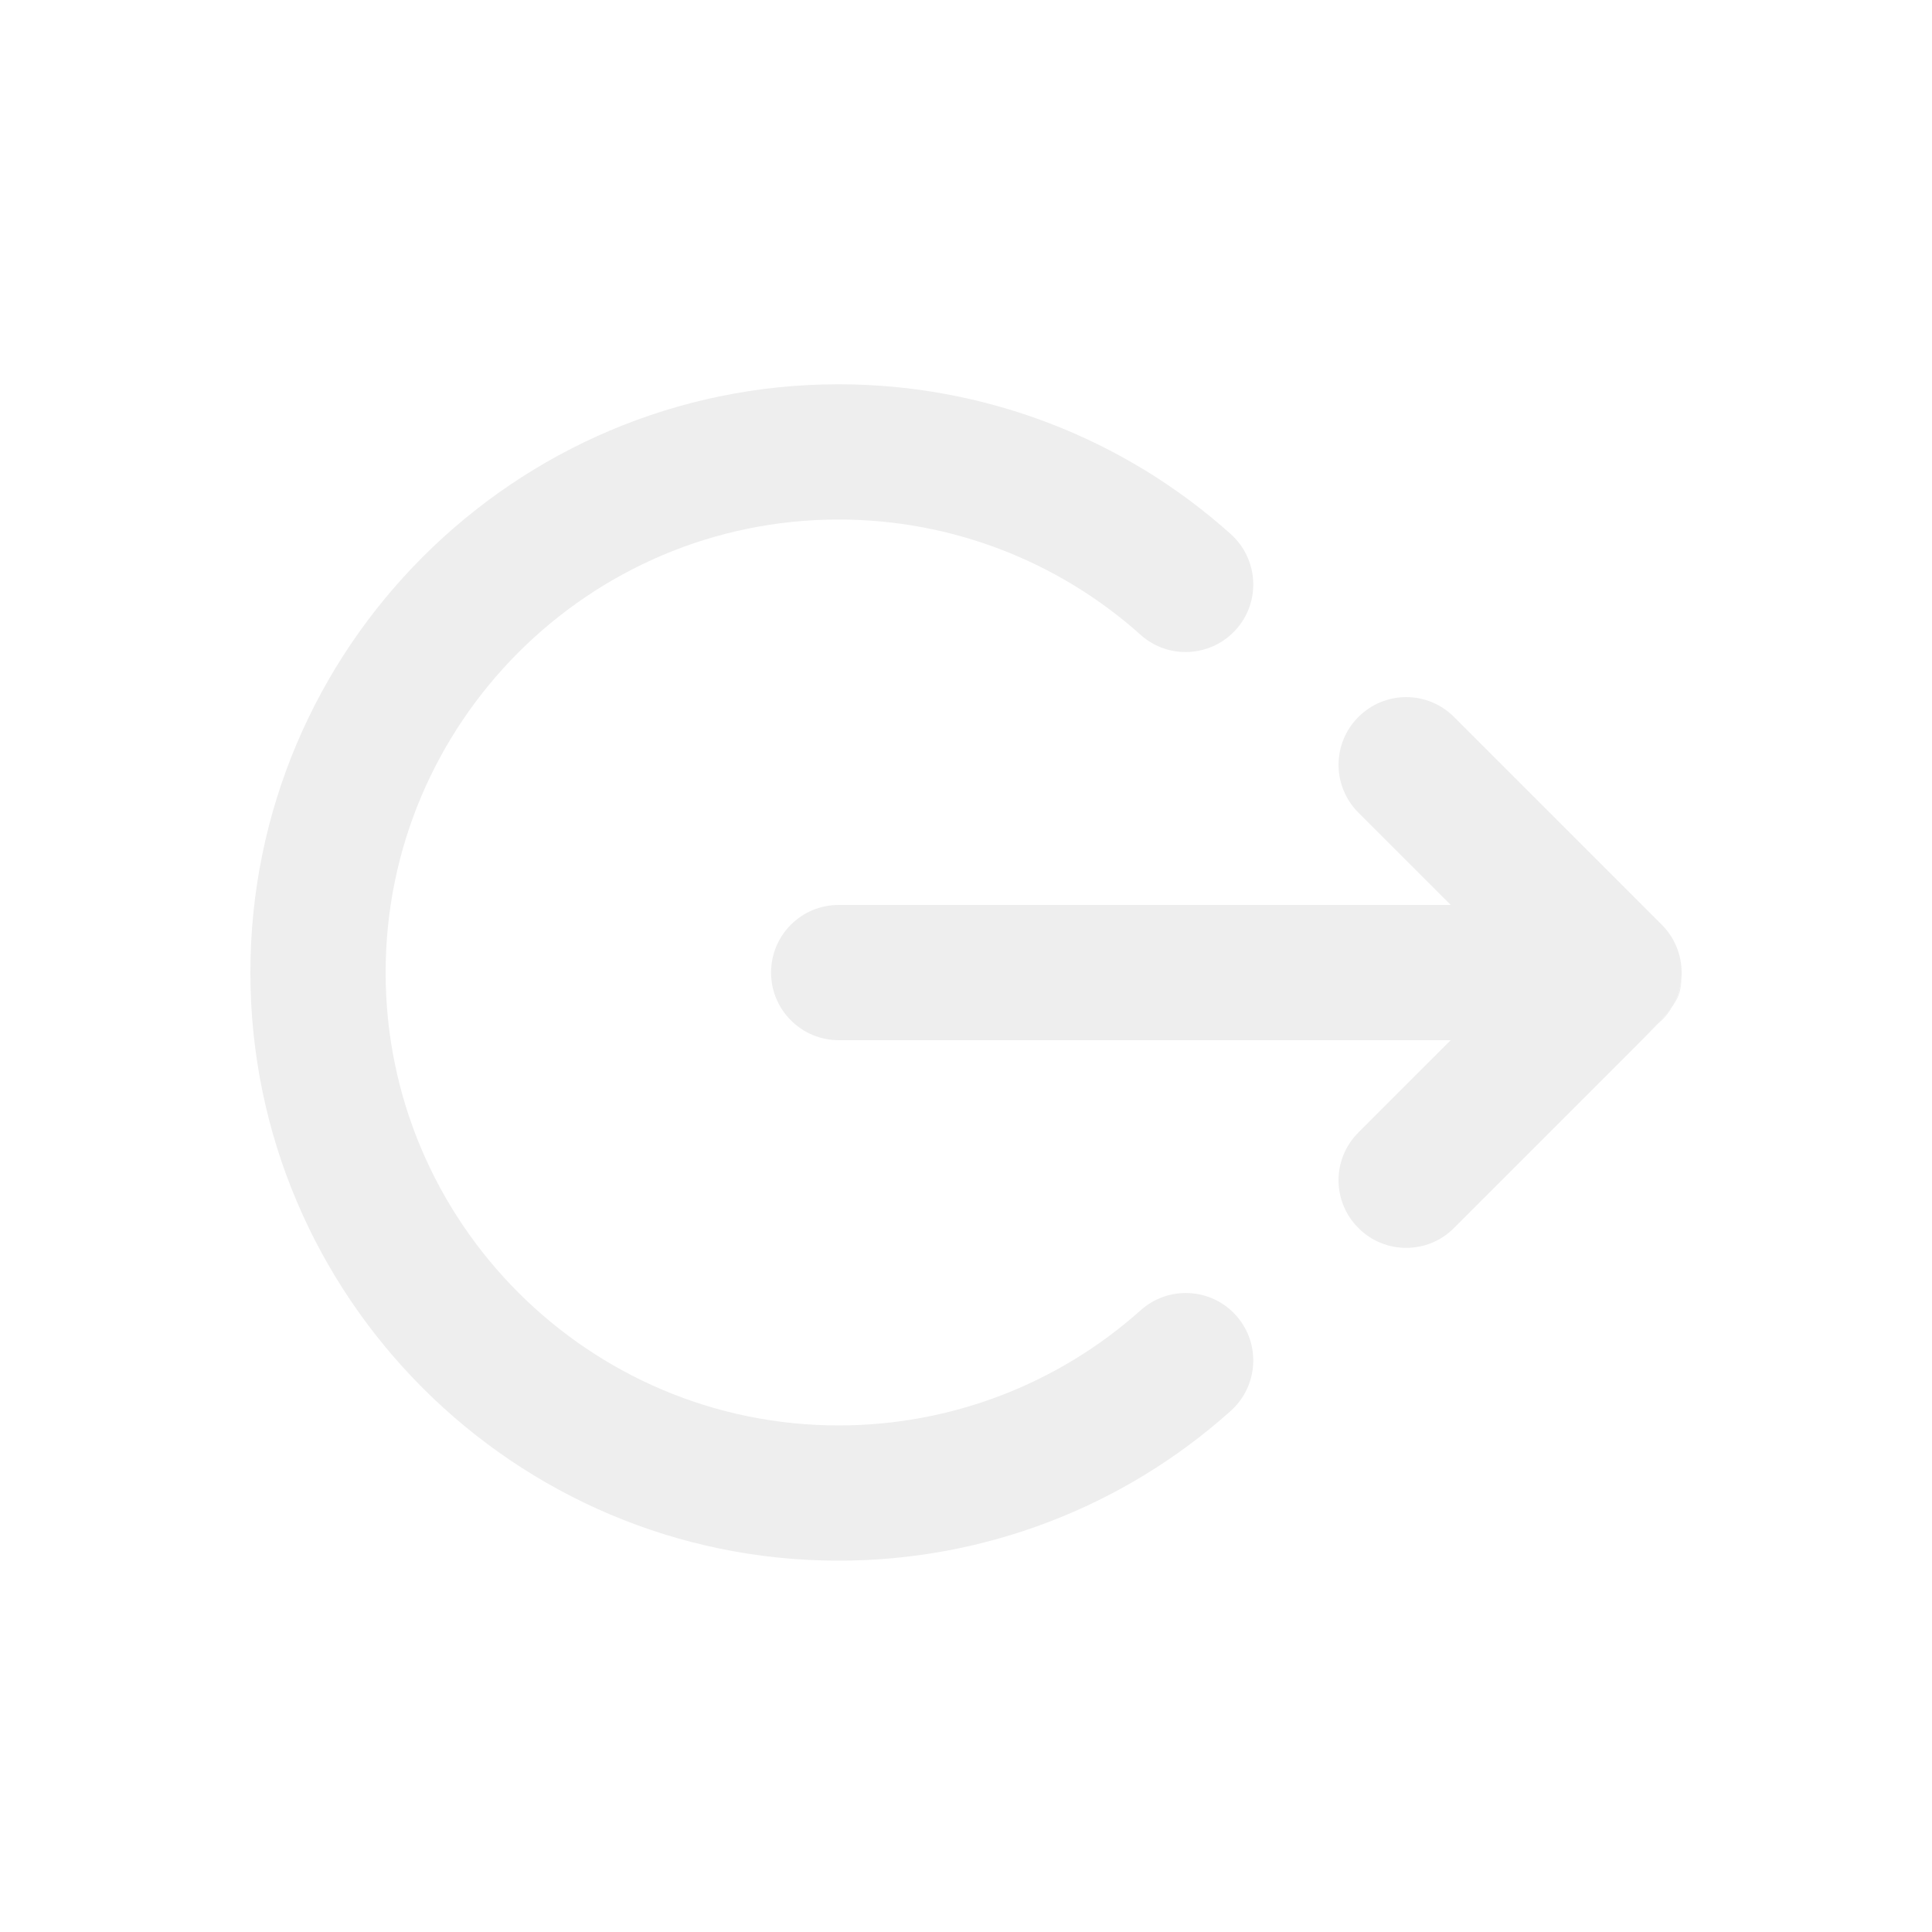
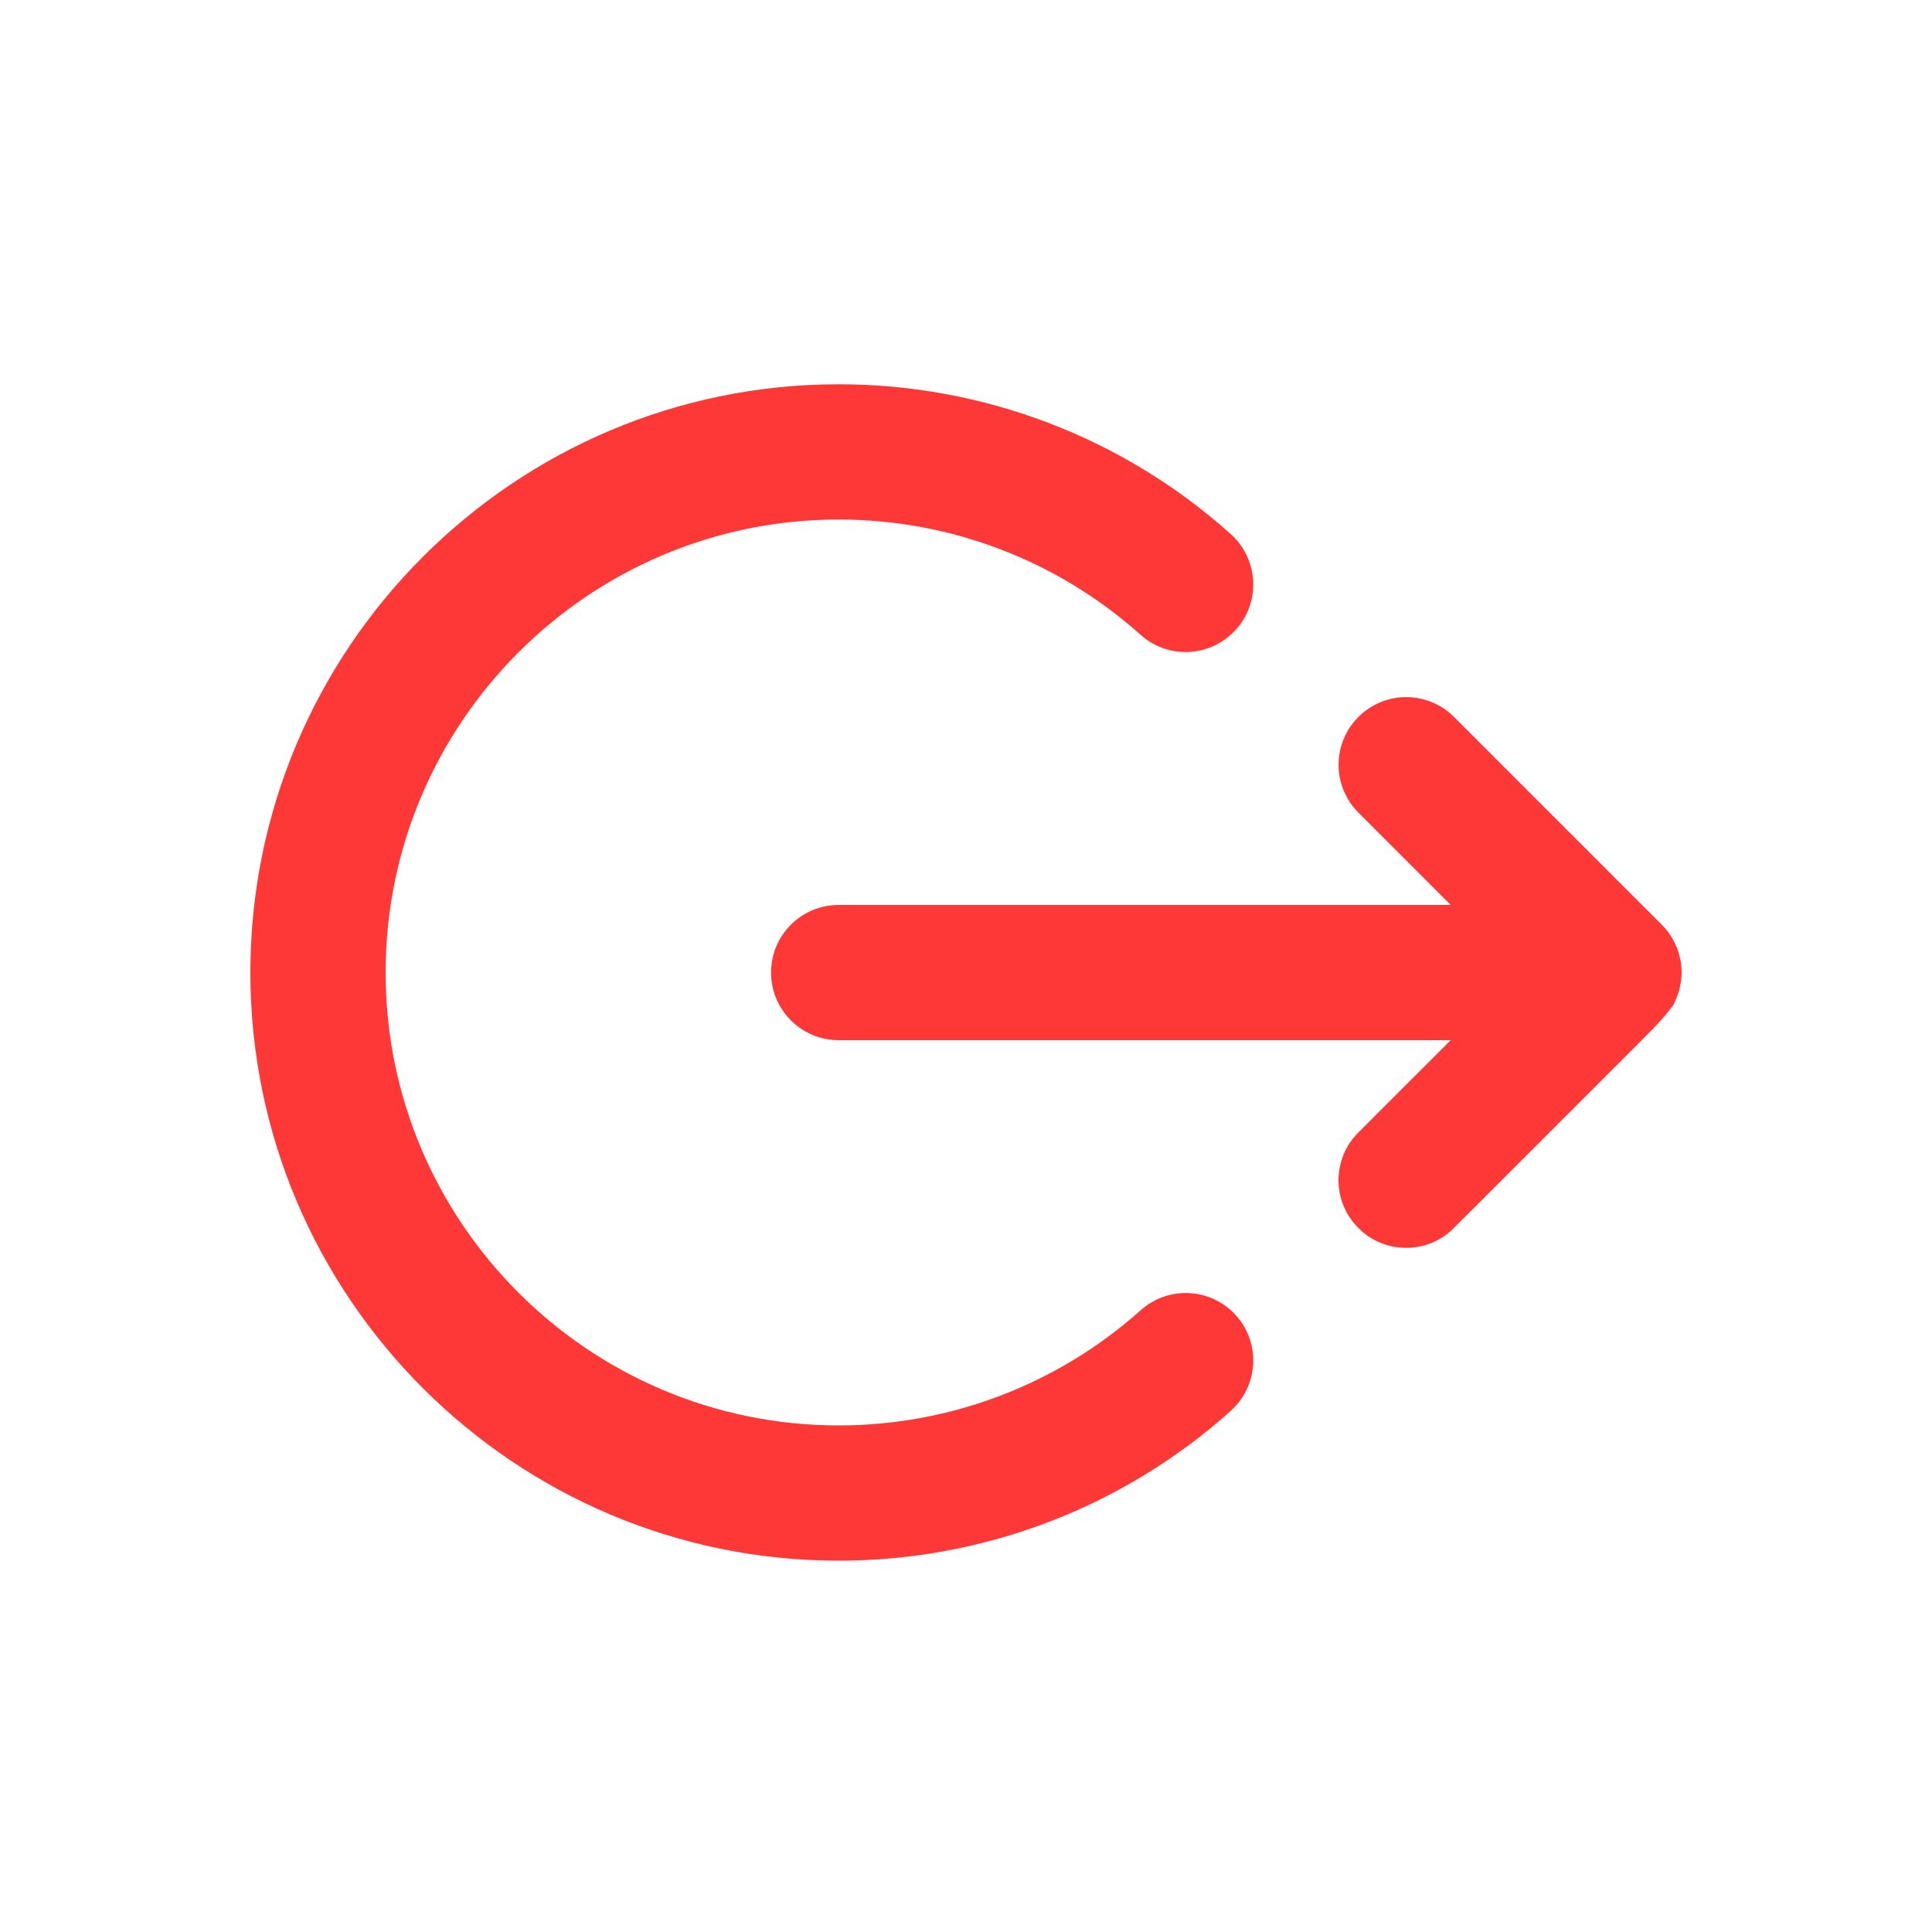
<svg xmlns="http://www.w3.org/2000/svg" version="1.1" id="Layer_1" x="0px" y="0px" width="100px" height="100px" viewBox="0 0 100 100" enable-background="new 0 0 100 100" xml:space="preserve">
-   <path fill="#EEEEEE" d="M87.04,50.34c0,0.09,0,0.18-0.01,0.26c-0.04,0.5-0.181,0.98-0.41,1.4c-0.01,0.03-0.03,0.06-0.061,0.09  c-0.18,0.26-0.43,0.55-0.77,0.92l-0.03,0.03c-0.359,0.38-0.83,0.85-1.43,1.45l-9.07,9.069c-0.68,0.69-1.58,1.03-2.479,1.03  c-0.891,0-1.79-0.34-2.471-1.03c-1.369-1.359-1.369-3.579,0-4.939c0,0,2.301-2.311,4.78-4.78H43.41c-1.93,0-3.5-1.57-3.5-3.5  c0-1.94,1.57-3.5,3.5-3.5h31.68l-4.78-4.78c-1.369-1.37-1.369-3.58,0-4.95c1.37-1.37,3.58-1.37,4.95,0l10.75,10.75  C86.67,48.52,87.04,49.41,87.04,50.34z" />
-   <path fill="#EEEEEE" d="M86.56,52.09c-0.189,0.351-0.46,0.66-0.77,0.92C86.13,52.64,86.38,52.35,86.56,52.09z" />
-   <path fill="#EEEEEE" d="M87.03,50.6c-0.011,0.551-0.09,0.94-0.41,1.4C86.85,51.58,86.99,51.1,87.03,50.6z" />
-   <path fill="#EEEEEE" d="M63.98,68.09c1.289,1.44,1.159,3.65-0.28,4.94c-5.58,5-12.79,7.75-20.29,7.75c-16.79,0-30.45-13.66-30.45-30.44  c0-16.79,13.66-30.45,30.45-30.45c7.5,0,14.71,2.75,20.29,7.75c1.439,1.29,1.569,3.5,0.28,4.94c-1.29,1.44-3.5,1.57-4.94,0.28  c-4.3-3.85-9.85-5.97-15.63-5.97c-12.93,0-23.45,10.52-23.45,23.45s10.52,23.44,23.45,23.44c5.78,0,11.33-2.12,15.63-5.96  C60.48,66.53,62.69,66.65,63.98,68.09z" />
+   <path fill="#FE3737" d="M87.04,50.34c0,0.09,0,0.18-0.011,0.26c-0.039,0.5-0.18,0.98-0.409,1.4c-0.011,0.03-0.03,0.061-0.062,0.09  c-0.18,0.26-0.43,0.551-0.77,0.92l-0.03,0.03c-0.358,0.38-0.829,0.851-1.43,1.45l-9.07,9.068c-0.68,0.69-1.579,1.03-2.479,1.03  c-0.891,0-1.789-0.34-2.471-1.03c-1.369-1.358-1.369-3.578,0-4.938c0,0,2.301-2.312,4.78-4.78H43.41c-1.93,0-3.5-1.57-3.5-3.5  c0-1.94,1.57-3.5,3.5-3.5h31.68l-4.779-4.78c-1.369-1.37-1.369-3.58,0-4.95c1.369-1.37,3.58-1.37,4.949,0l10.75,10.75  C86.67,48.52,87.04,49.41,87.04,50.34z" />
+   <path fill="#EEEEEE" d="M86.561,52.09c-0.189,0.352-0.461,0.66-0.771,0.92C86.13,52.641,86.38,52.35,86.561,52.09z" />
+   <path fill="#EEEEEE" d="M87.029,50.6c-0.01,0.551-0.09,0.94-0.409,1.4C86.85,51.58,86.99,51.1,87.029,50.6z" />
+   <path fill="#FE3737" d="M63.98,68.09c1.289,1.44,1.158,3.65-0.28,4.94c-5.58,5-12.79,7.75-20.29,7.75  c-16.79,0-30.45-13.66-30.45-30.44c0-16.79,13.66-30.45,30.45-30.45c7.5,0,14.71,2.75,20.29,7.75c1.438,1.29,1.569,3.5,0.28,4.94  c-1.291,1.44-3.5,1.57-4.94,0.28c-4.3-3.85-9.85-5.97-15.63-5.97c-12.93,0-23.45,10.52-23.45,23.45s10.52,23.44,23.45,23.44  c5.78,0,11.33-2.12,15.63-5.96C60.48,66.53,62.689,66.65,63.98,68.09z" />
</svg>
